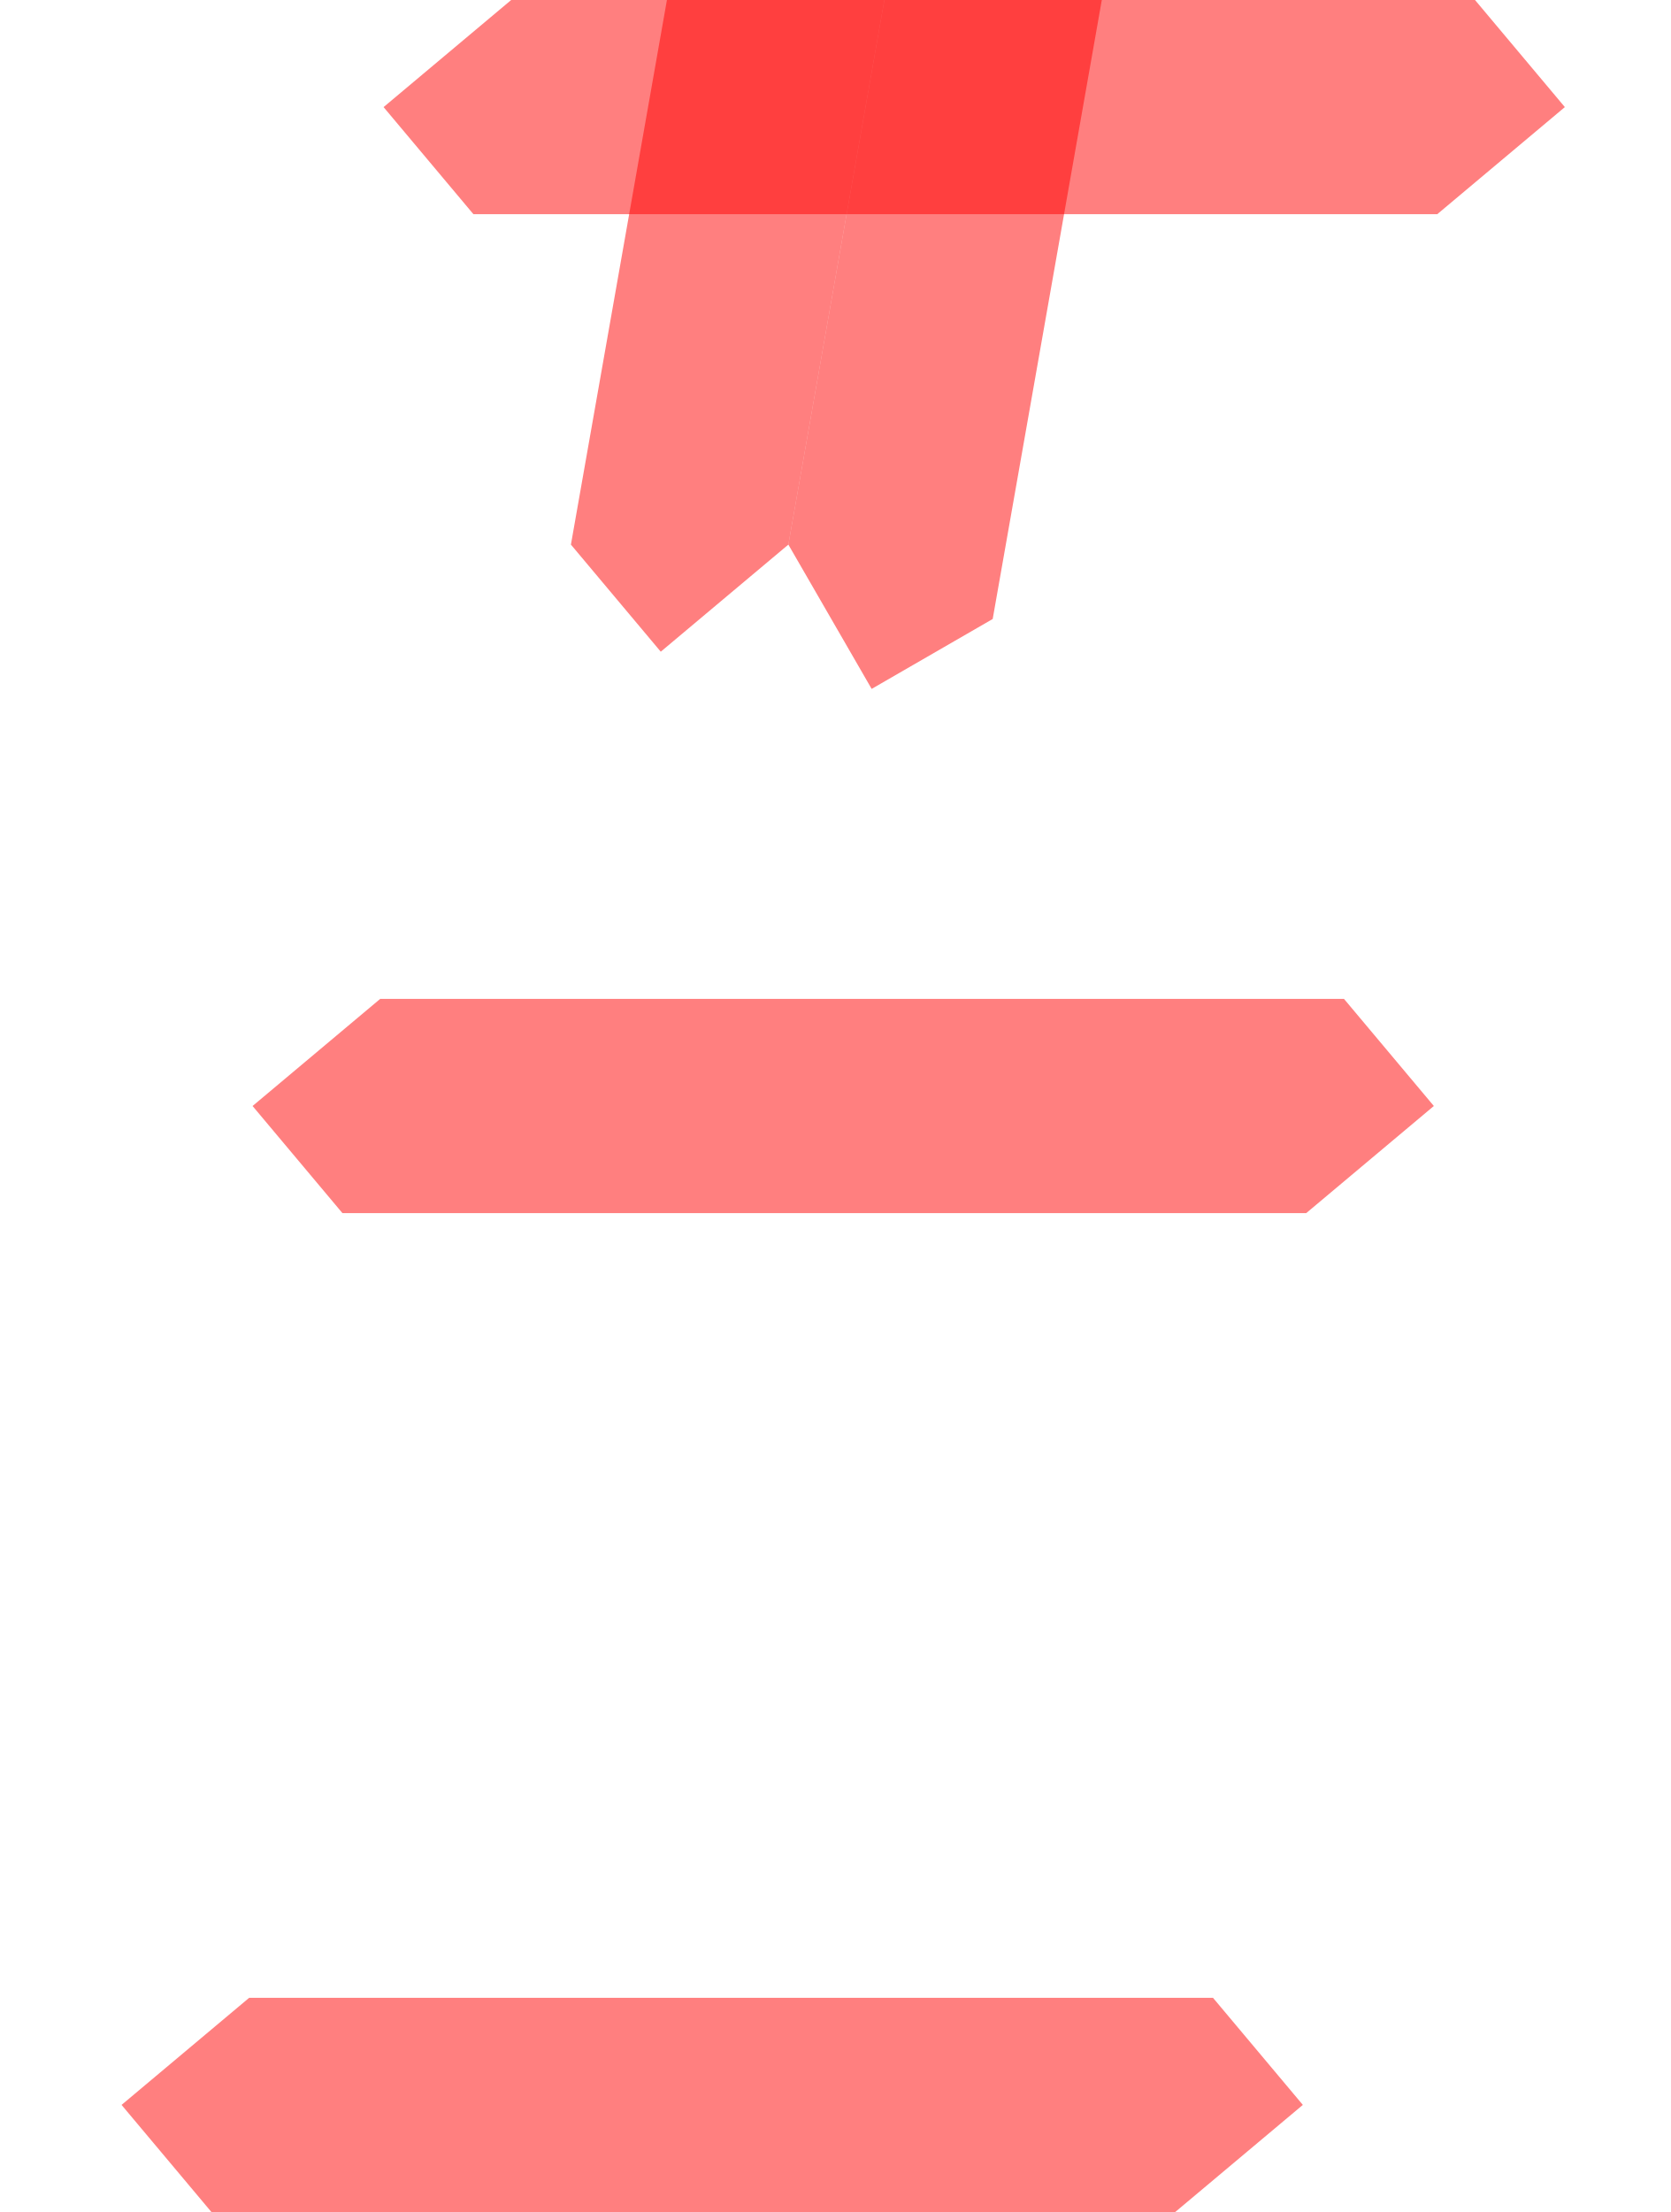
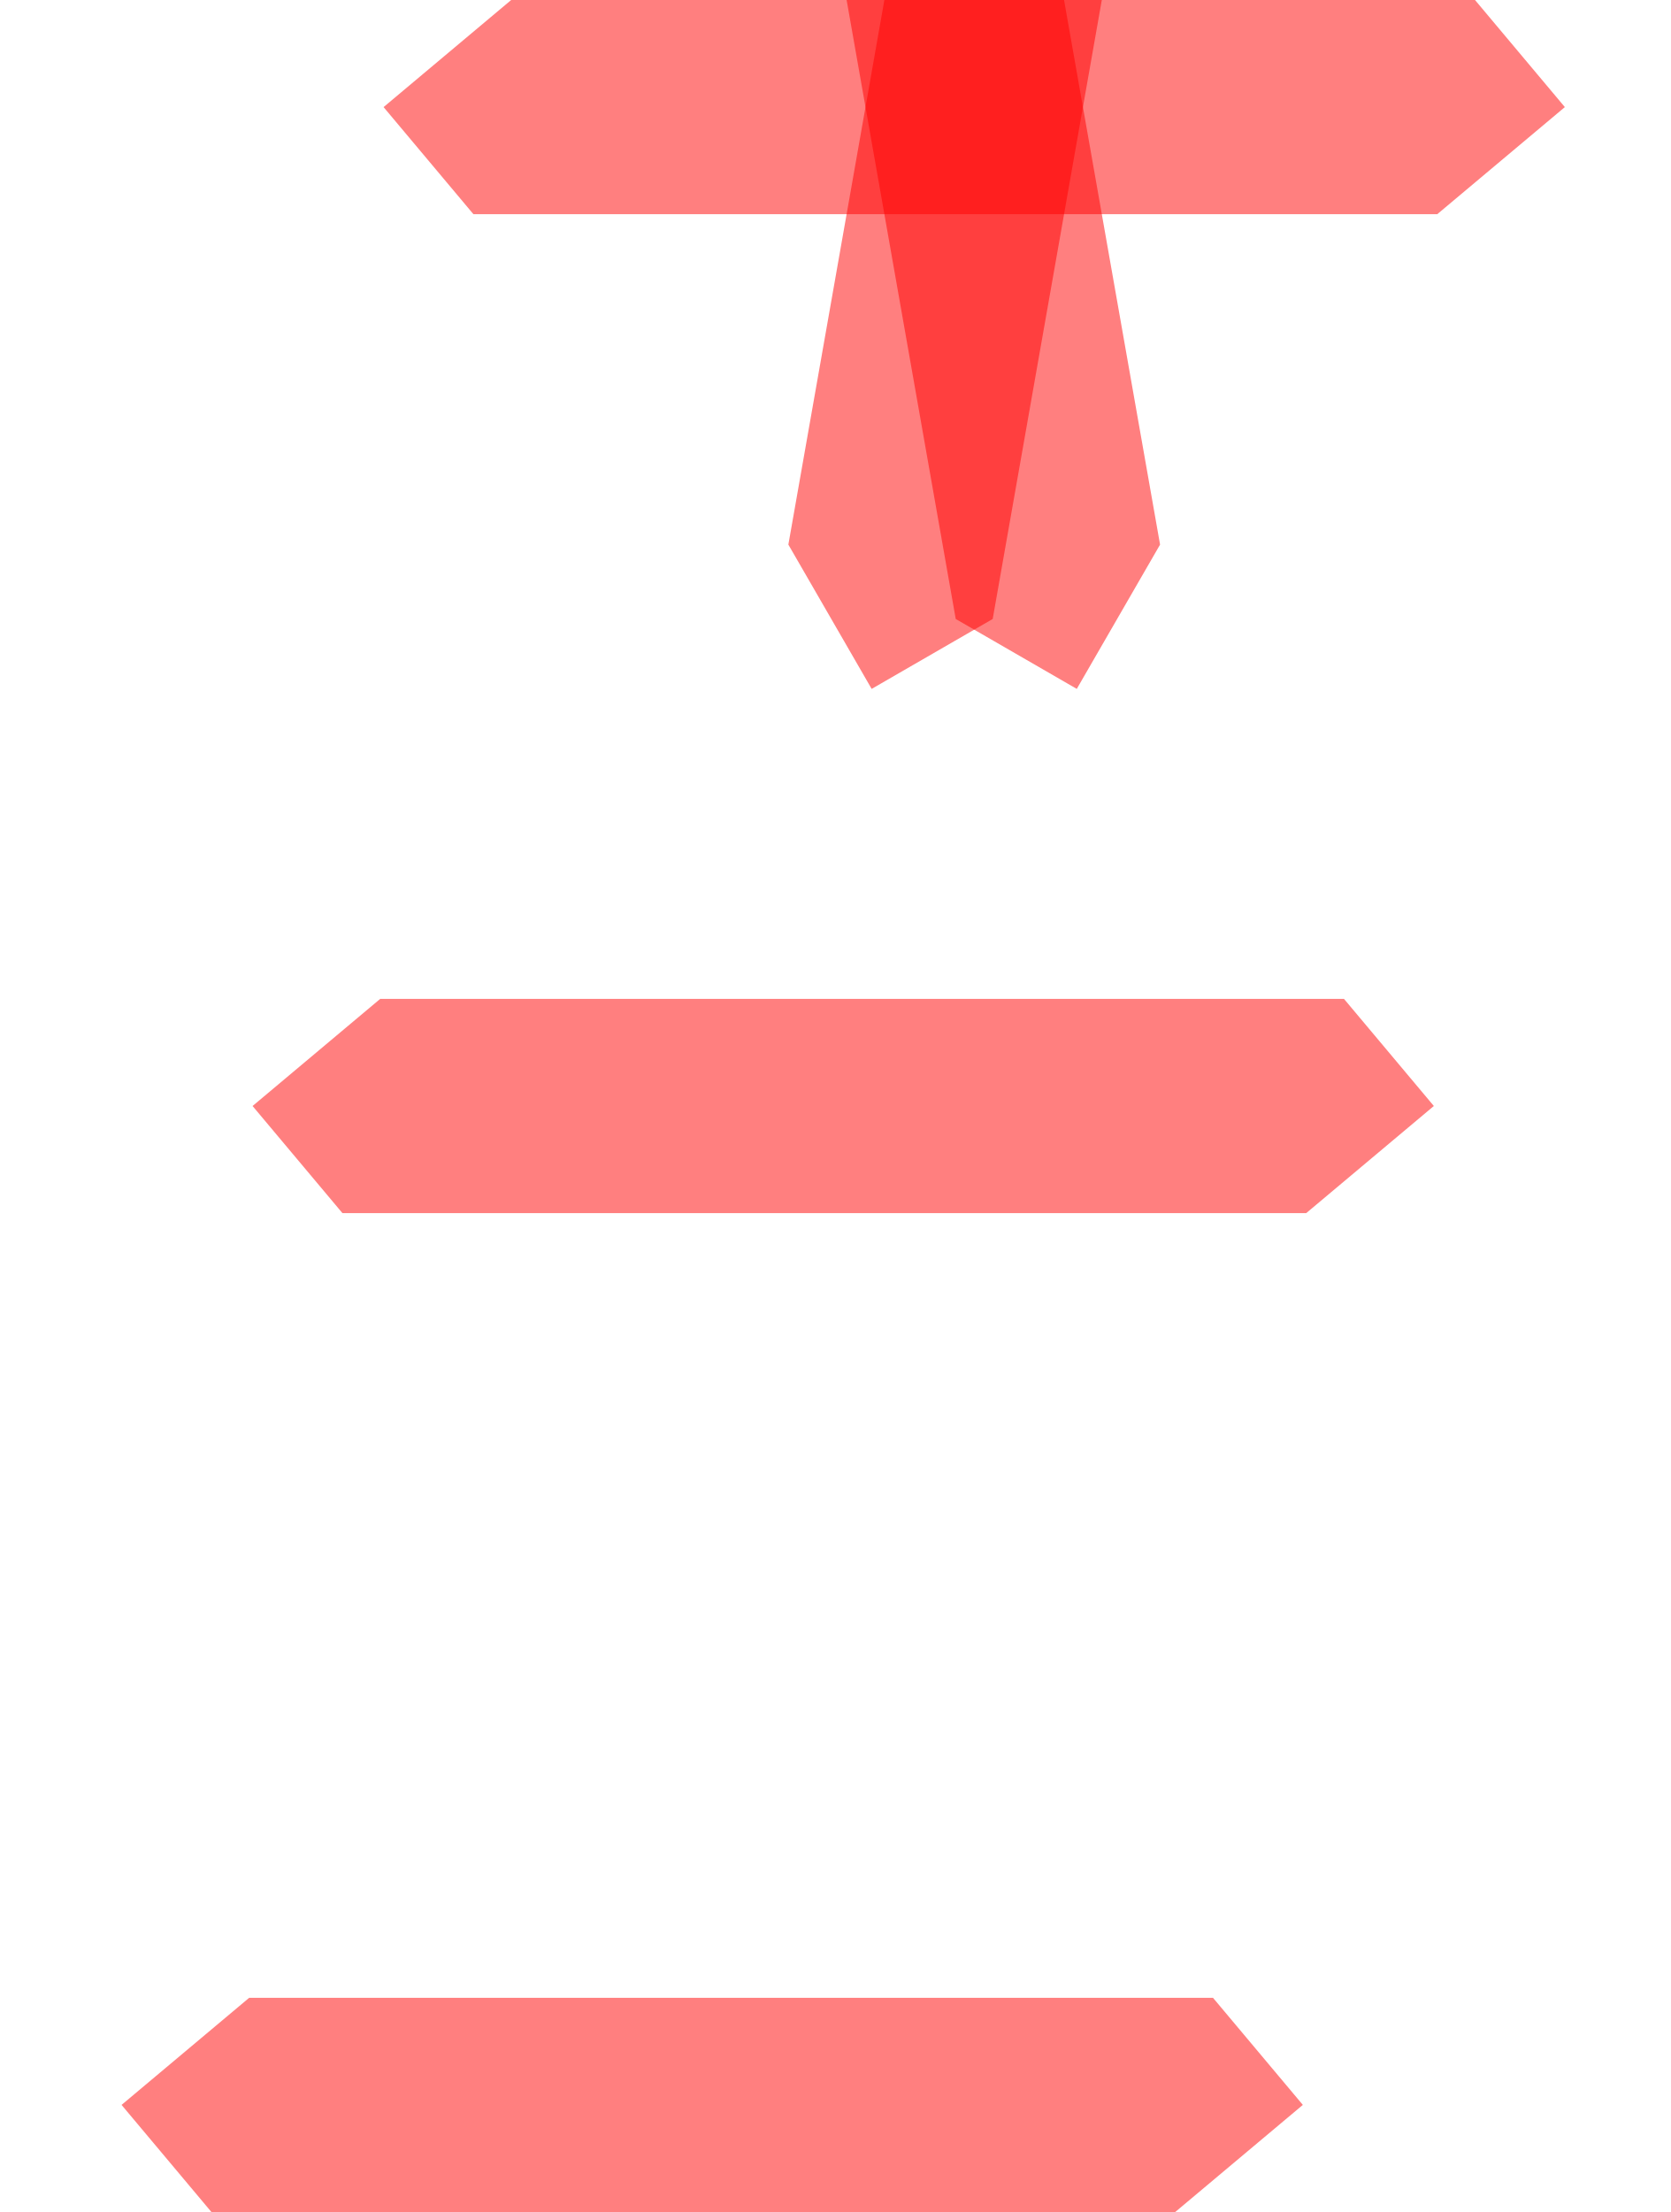
<svg xmlns="http://www.w3.org/2000/svg" height="568" width="429">
  <defs>
    <path d="         m 98.518 27.5         l 32.773 -27.5         h 247.552         l 23.075 27.5         l -32.773 27.5         h -247.552         Z     " id="part" fill="#ff000080" />
  </defs>
  <use href="#part" />
  <use href="#part" transform="         translate(-33.6478 256.5)     " />
  <use href="#part" transform="         translate(-67.2956 513)     " />
-   <use href="#part" transform="         rotate(280 250.2178 27.5)         matrix(1 0 0 -1 0 0)     " />
+   <use href="#part" transform="         matrix(1 0 0 -1 0 55)         rotate(280 250.2178 27.5)     " />
  <use href="#part" transform="         rotate(100 250.2178 27.5)     " />
</svg>
